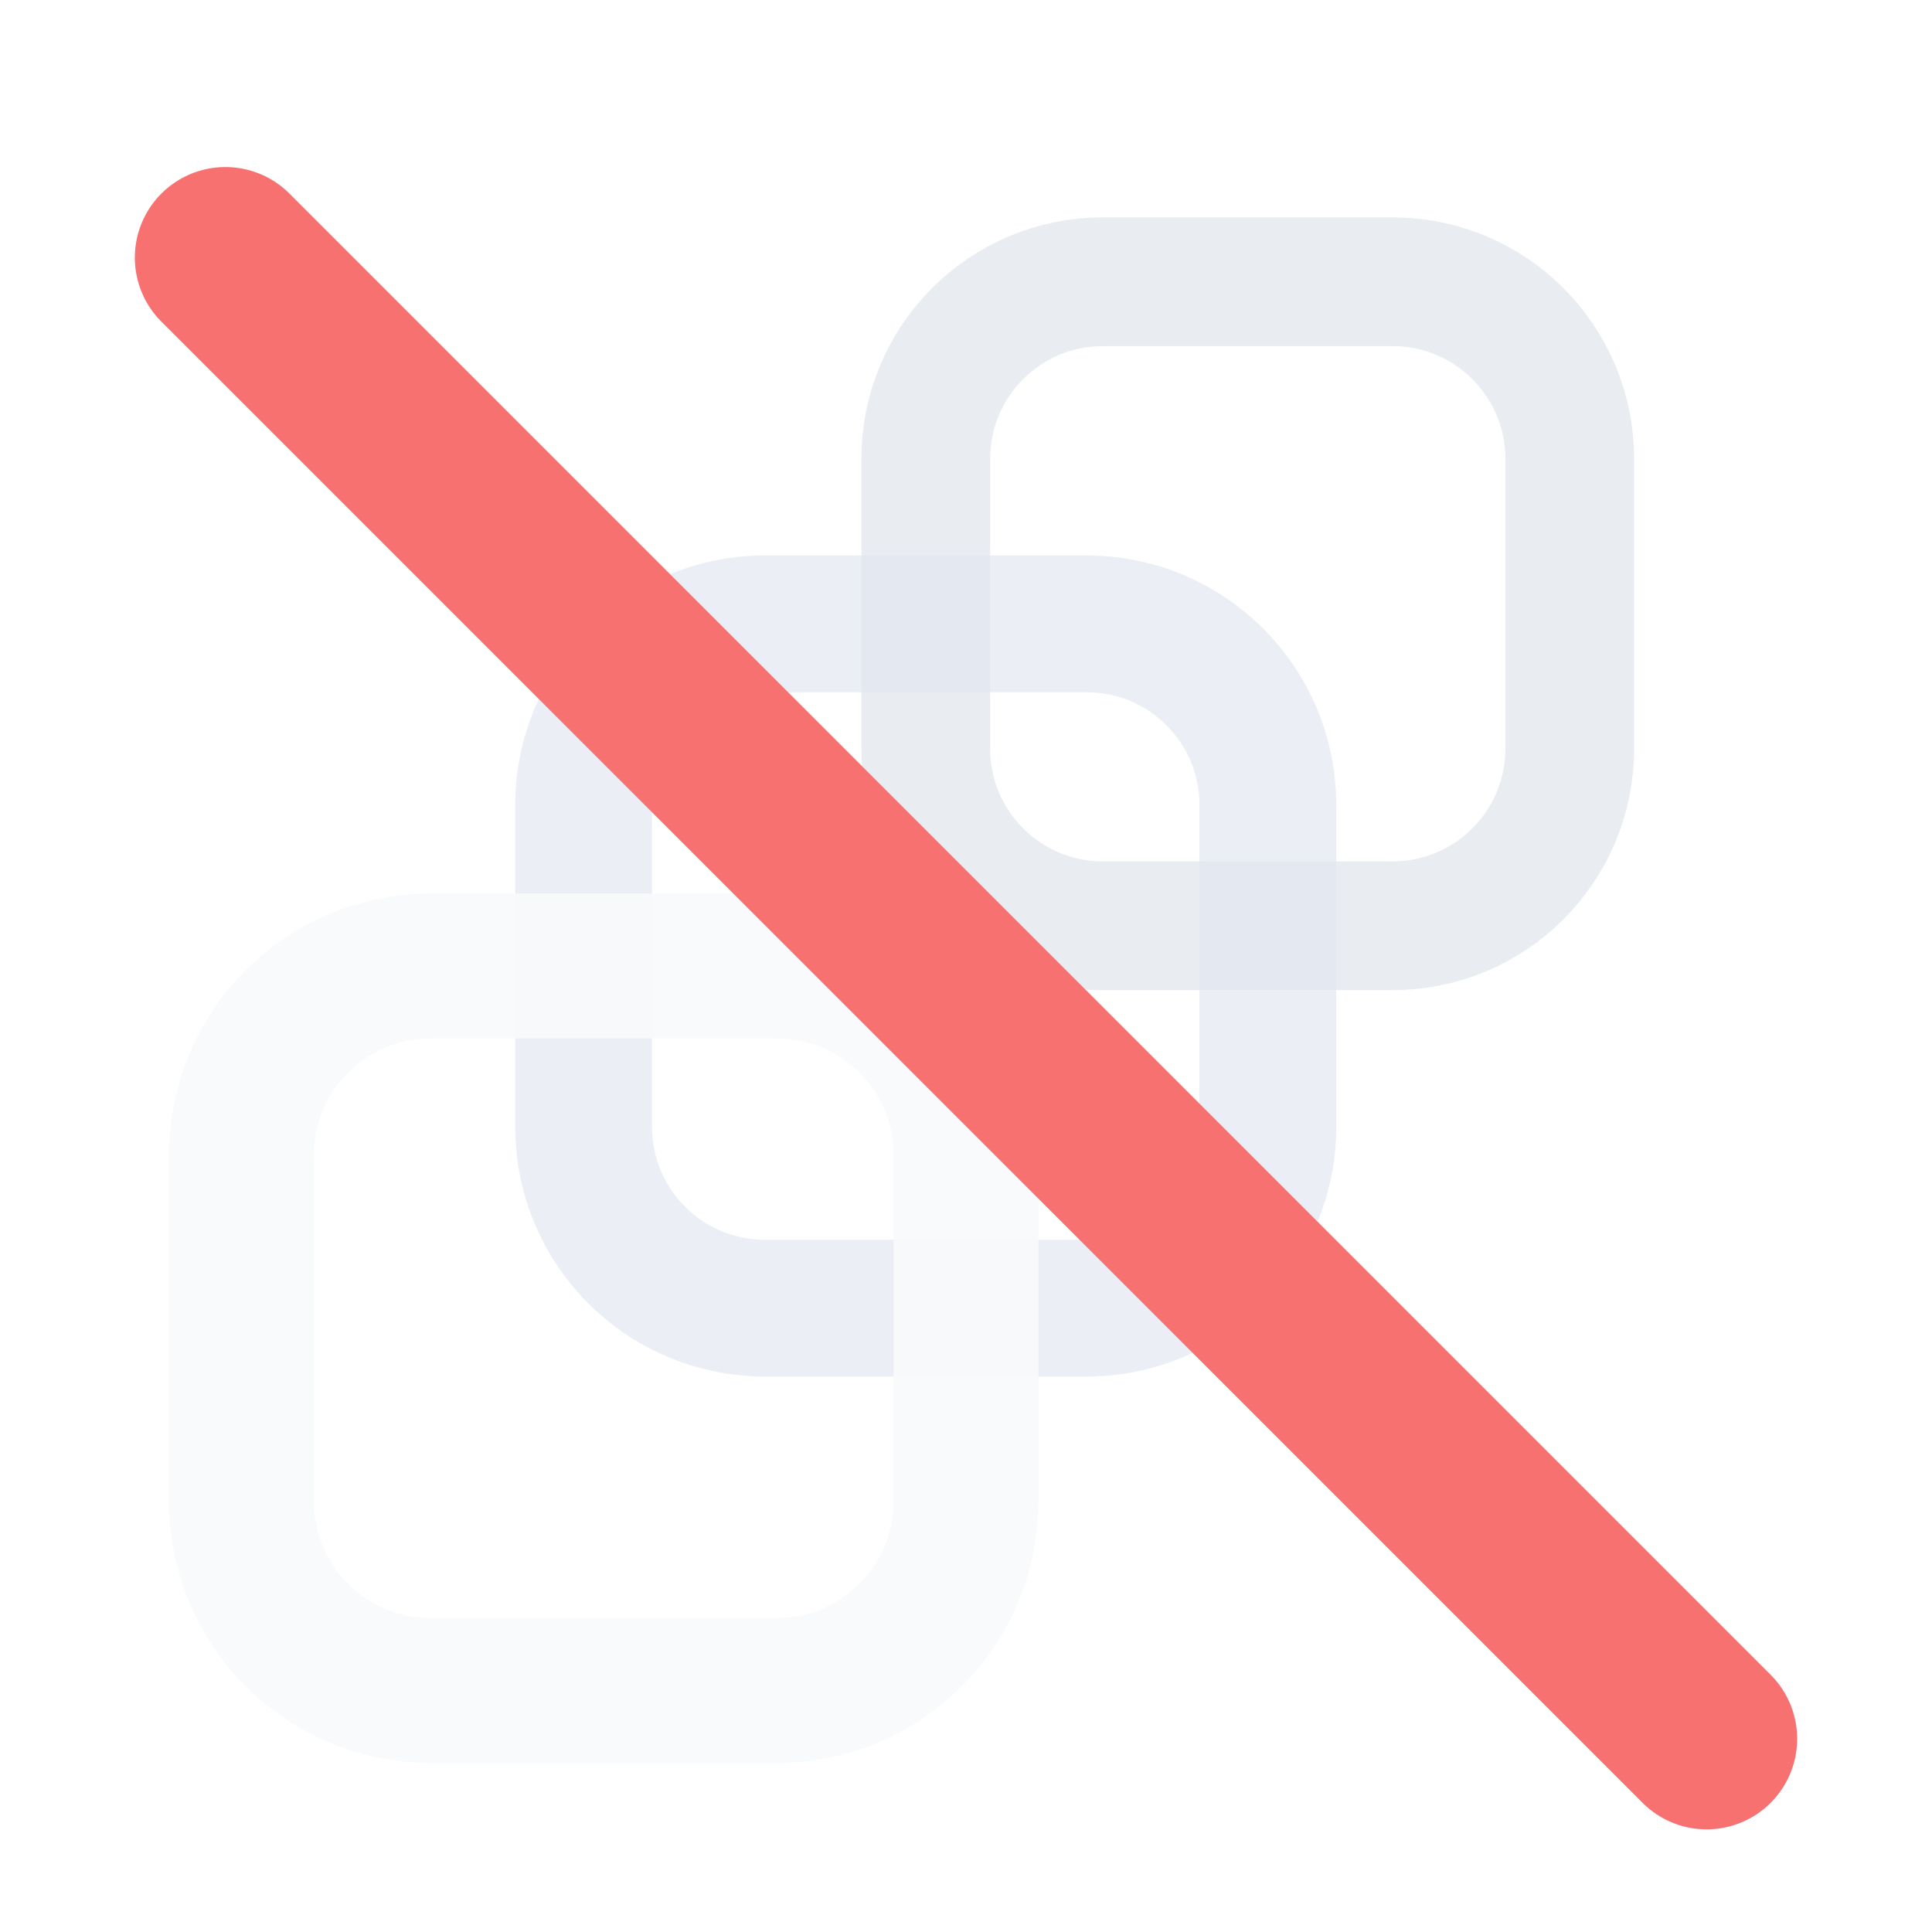
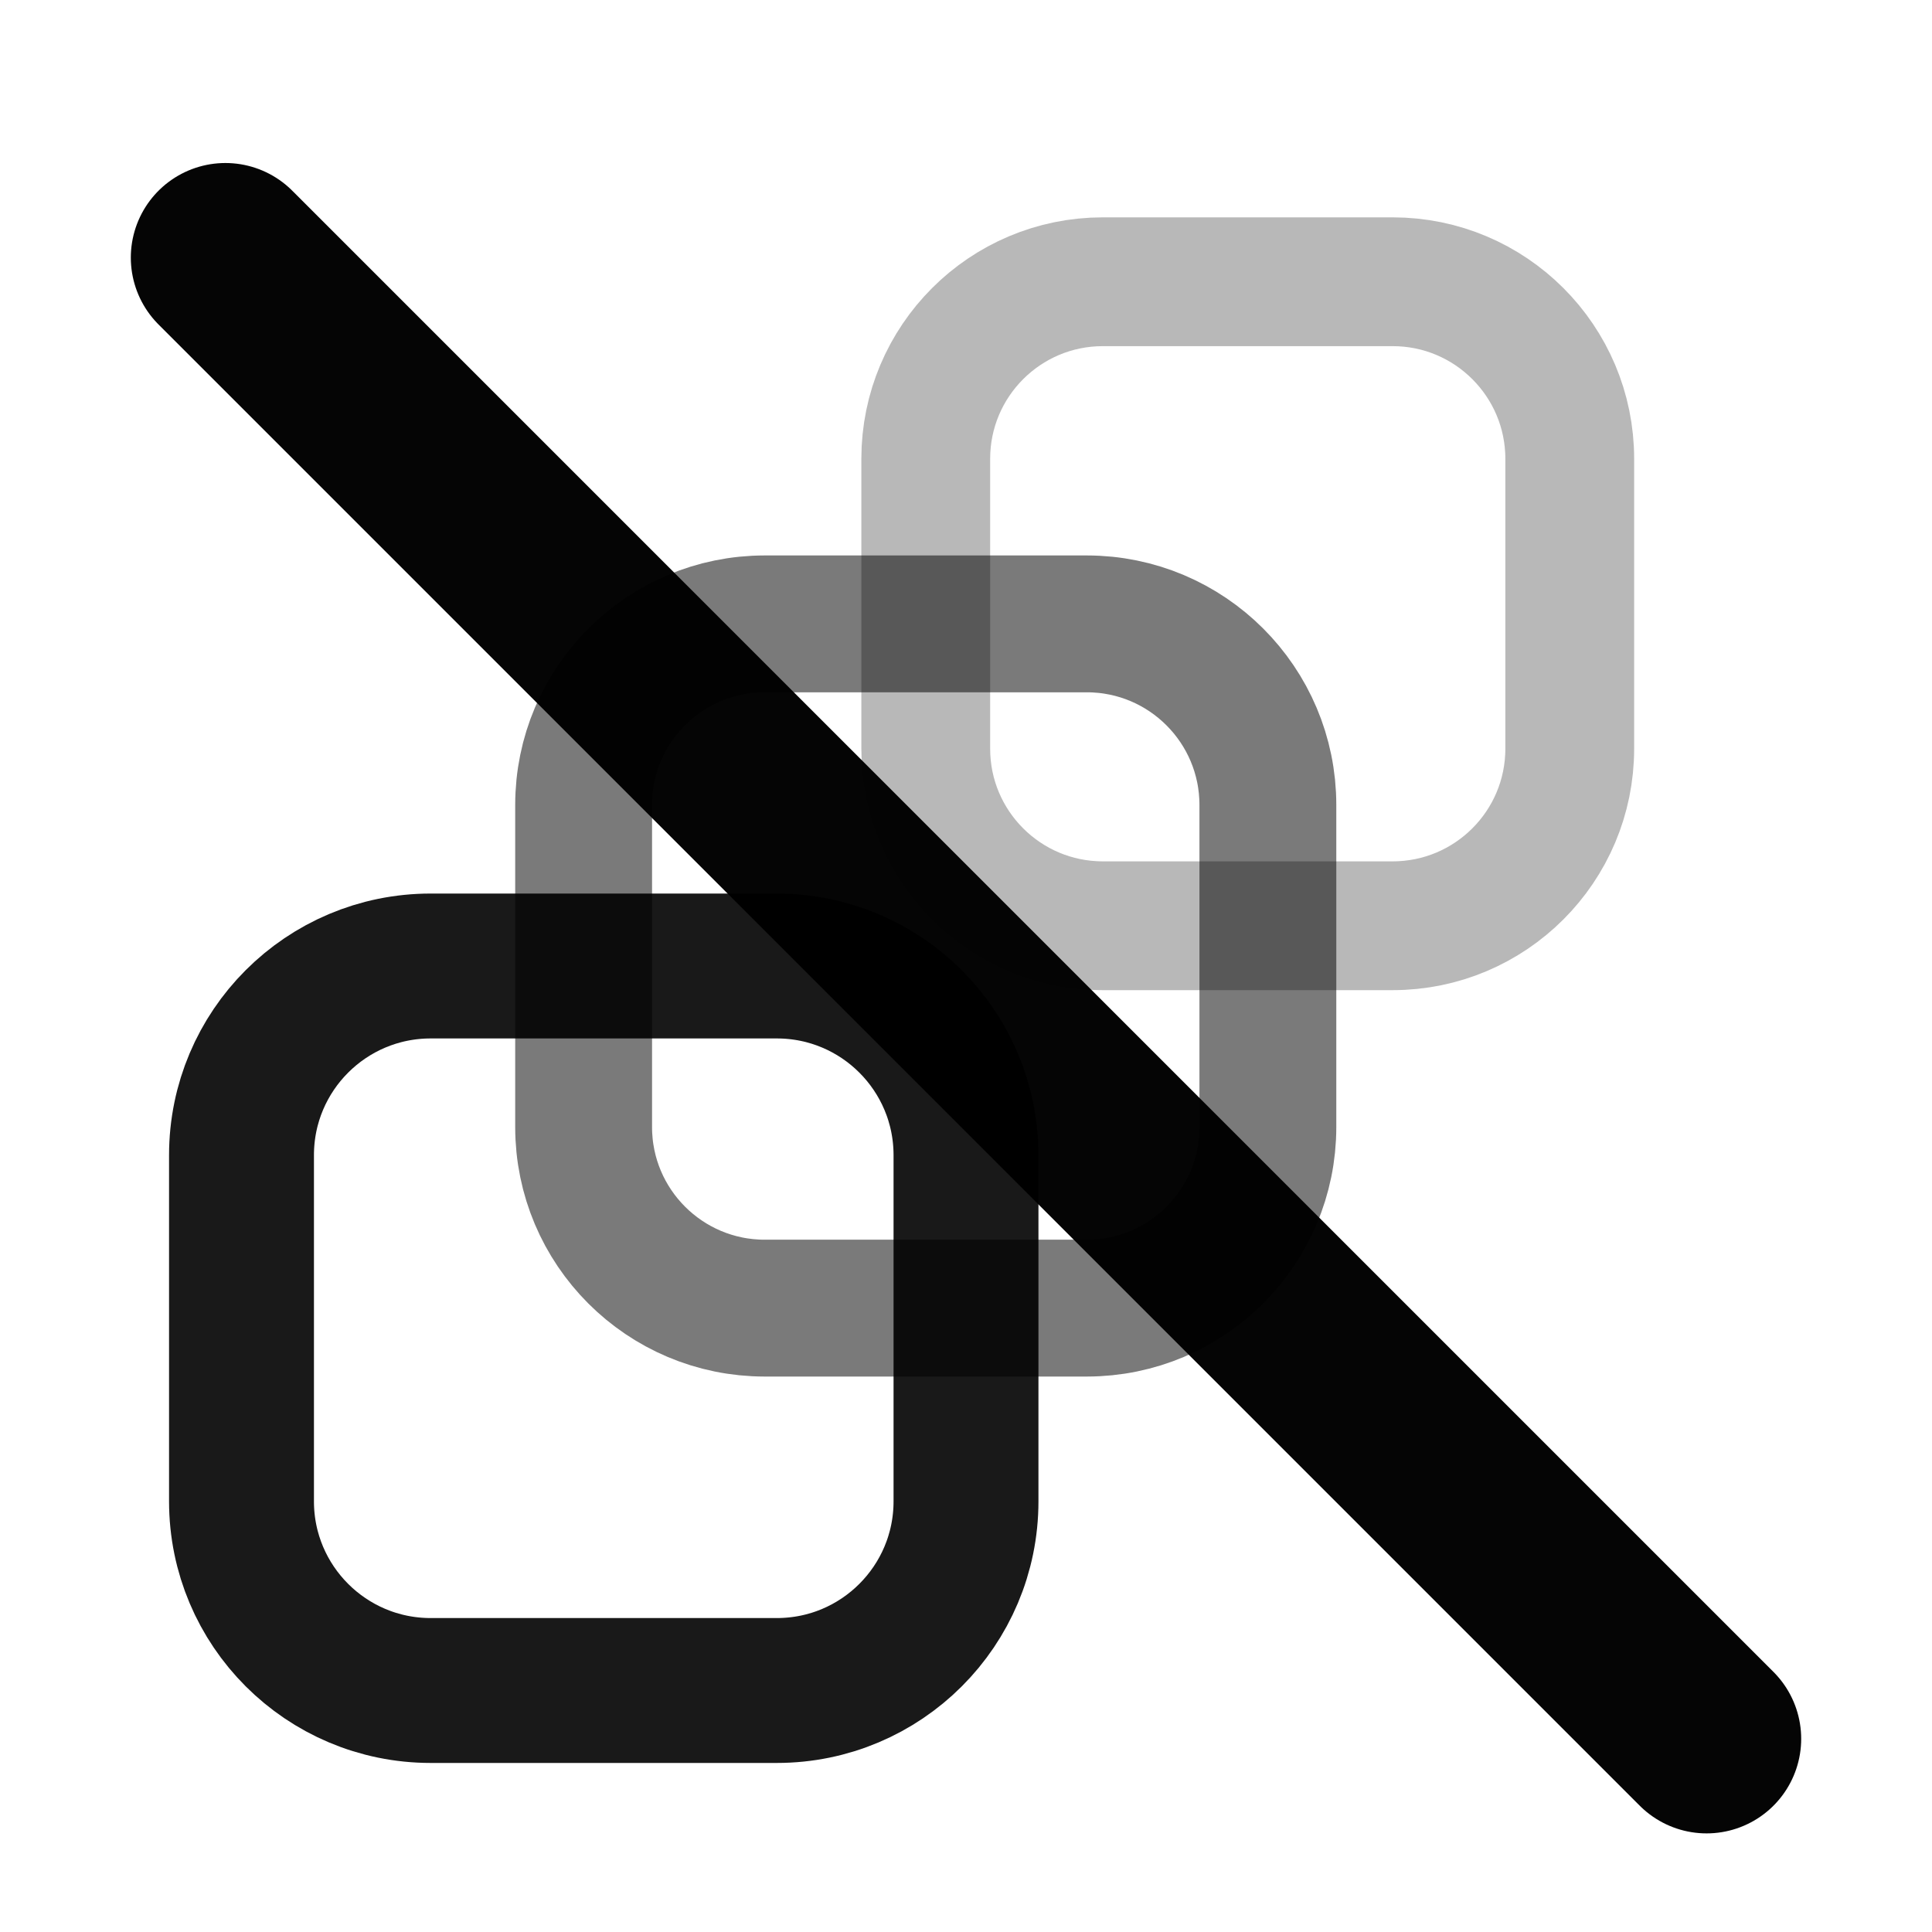
<svg xmlns="http://www.w3.org/2000/svg" viewBox="0 0 24 24" fill="none" stroke-linecap="round" stroke-linejoin="round">
-   <rect x="11.5" y="3.5" width="8" height="8" rx="2.2" stroke="#CBD5E1" stroke-width="1.6" opacity="0.42" />
-   <rect x="7.25" y="7.75" width="8.5" height="8.5" rx="2.25" stroke="#E2E8F0" stroke-width="1.7" opacity="0.68" />
-   <rect x="3" y="12" width="9" height="9" rx="2.35" stroke="#F8FAFC" stroke-width="1.8" opacity="0.92" />
-   <line x1="2.8" y1="3.2" x2="21.2" y2="21.6" stroke="#F87171" stroke-width="2.25" />
+   <rect x="11.5" y="3.5" width="8" height="8" rx="2.2" stroke="#000000" stroke-width="1.6" opacity="0.28" />
+   <rect x="7.25" y="7.75" width="8.5" height="8.5" rx="2.25" stroke="#000000" stroke-width="1.7" opacity="0.52" />
+   <rect x="3" y="12" width="9" height="9" rx="2.35" stroke="#000000" stroke-width="1.8" opacity="0.9" />
+   <line x1="2.8" y1="3.2" x2="21.2" y2="21.6" stroke="#000000" stroke-width="2.35" opacity="0.98" />
</svg>
